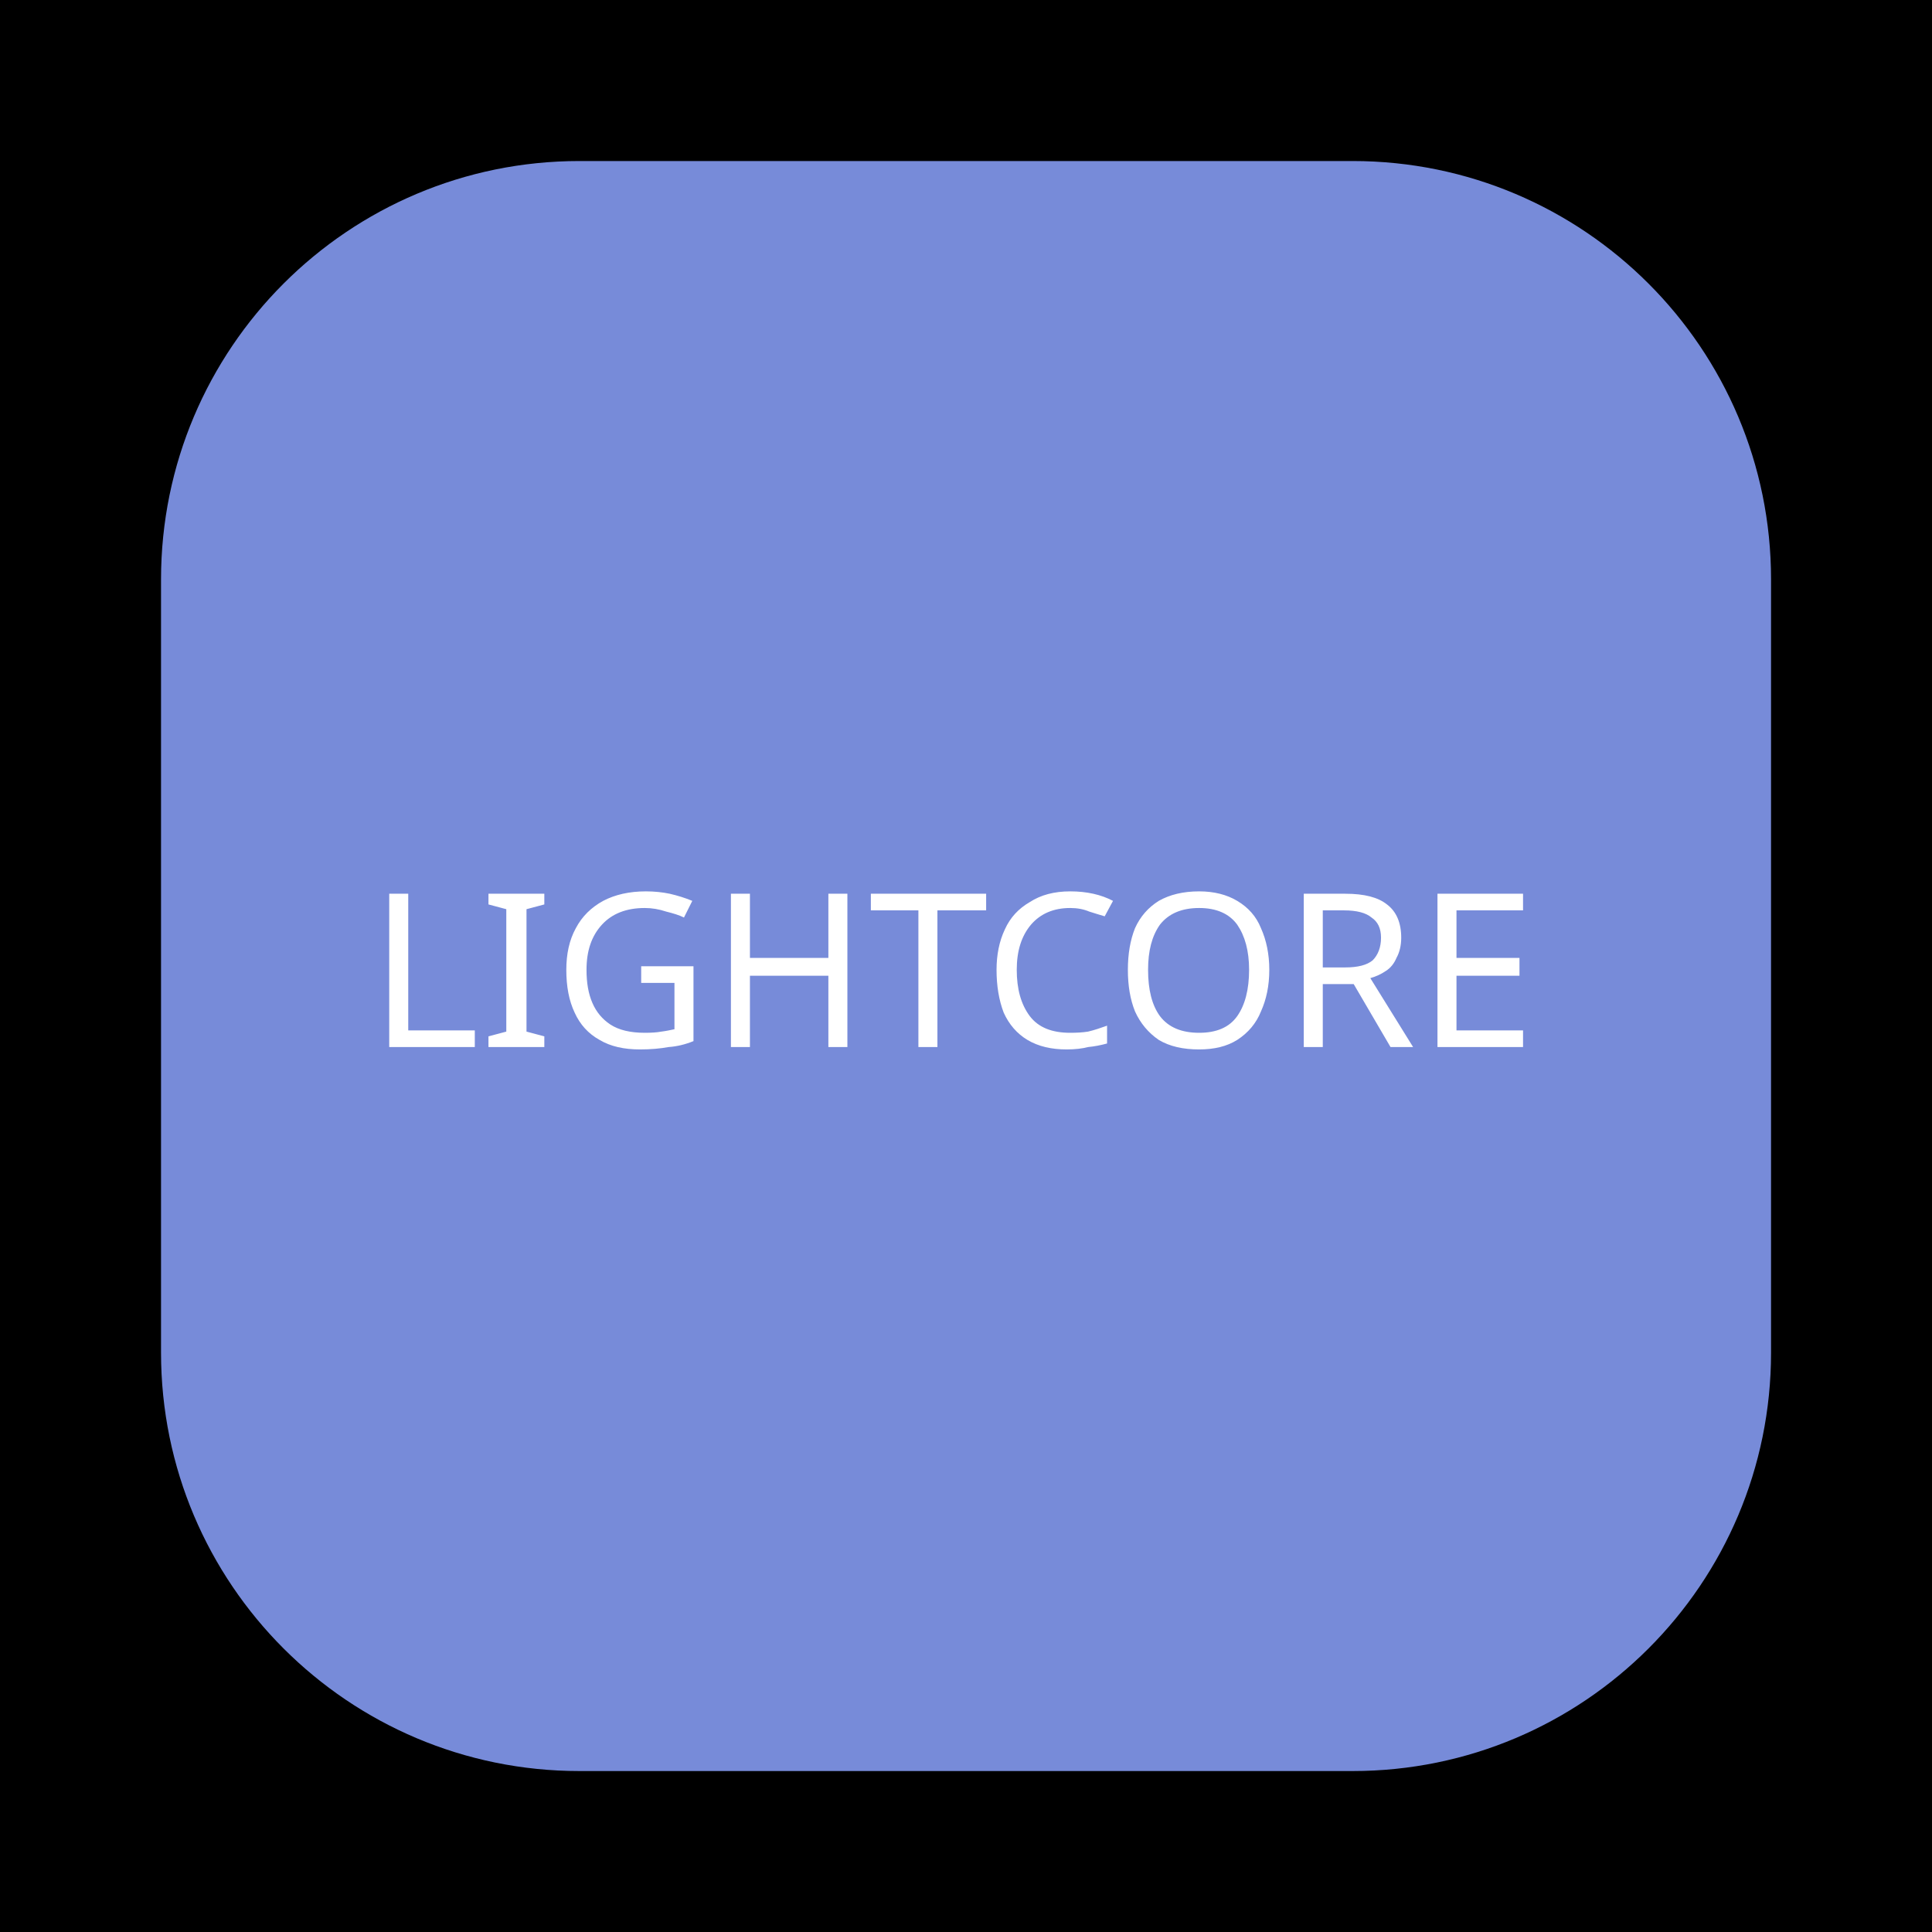
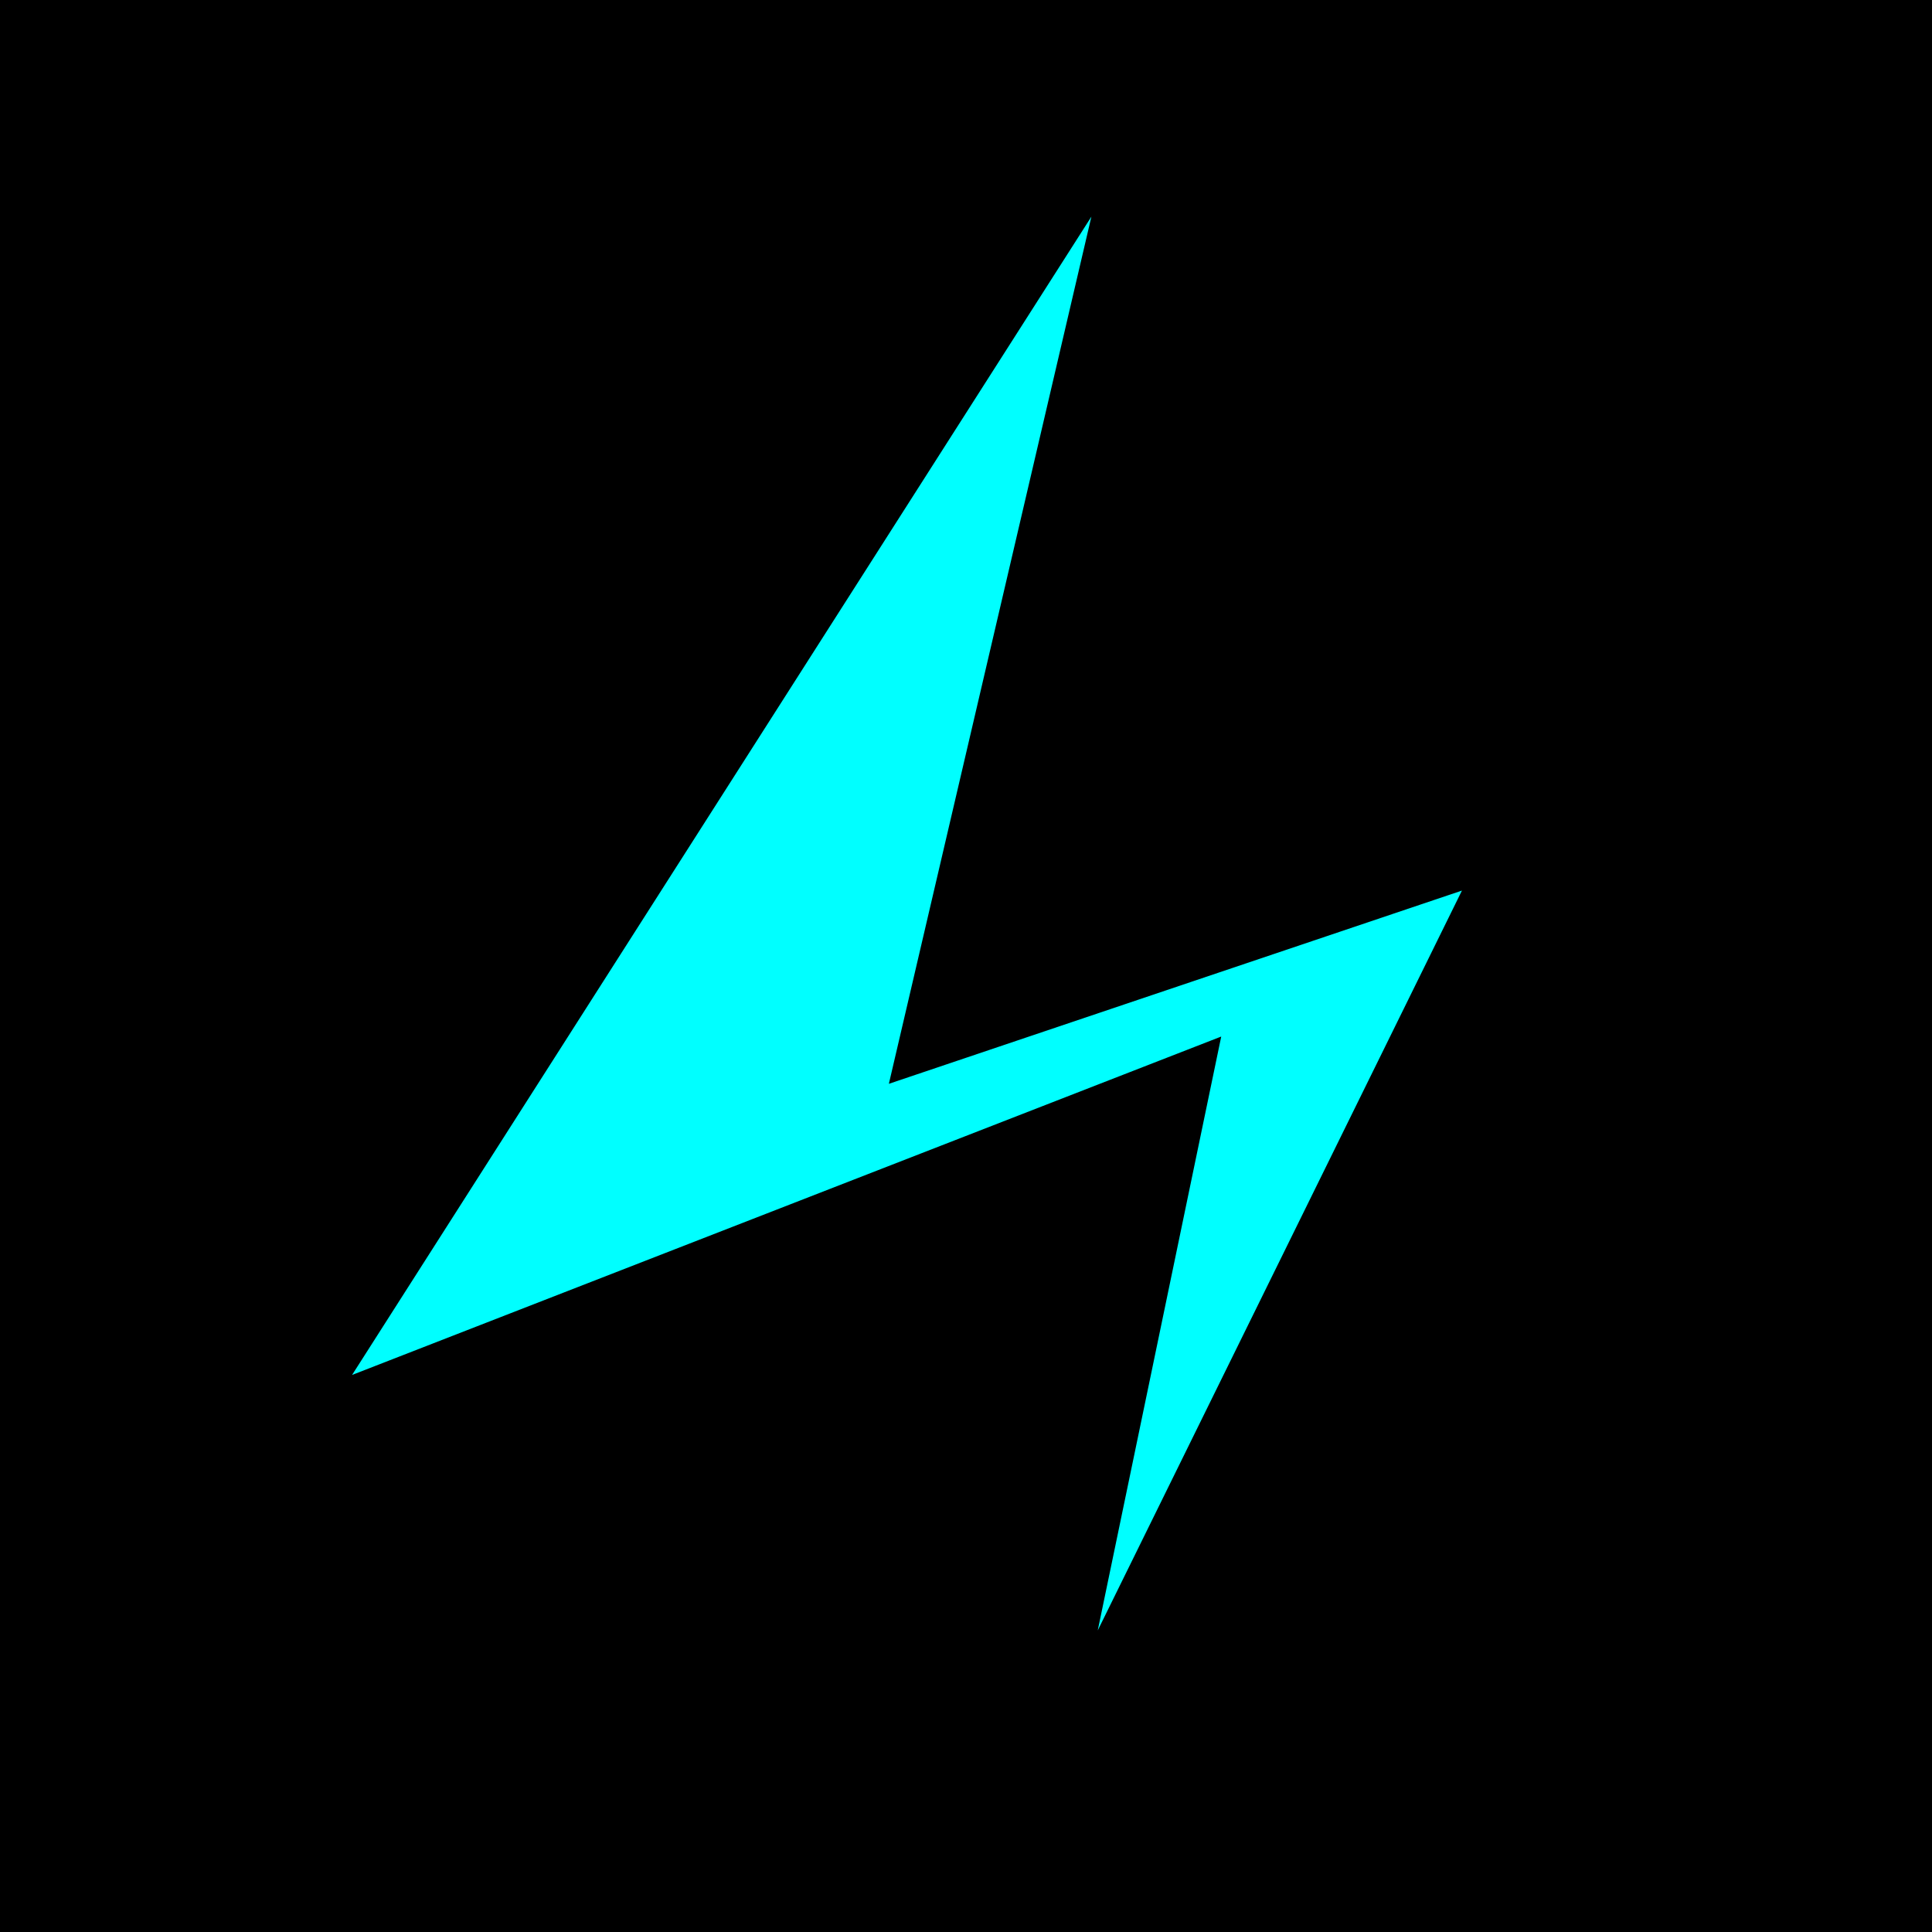
<svg xmlns="http://www.w3.org/2000/svg" xmlns:xlink="http://www.w3.org/1999/xlink" width="96" height="96" viewBox="0 0 25.4 25.4" version="1.1" id="svg8">
  <defs id="defs2">
    <linearGradient id="linearGradient2934">
      <stop style="stop-color:#000000;stop-opacity:1;" offset="0" id="stop2932" />
    </linearGradient>
    <linearGradient id="linearGradient2850">
      <stop style="stop-color:#000000;stop-opacity:1;" offset="0" id="stop2848" />
    </linearGradient>
    <linearGradient id="linearGradient2795">
      <stop style="stop-color:#000000;stop-opacity:1;" offset="0" id="stop2793" />
    </linearGradient>
    <linearGradient id="2913">
      <stop style="stop-color:#000000;stop-opacity:1;" offset="0" id="stop2909" />
      <stop style="stop-color:#000000;stop-opacity:0;" offset="1" id="stop2911" />
    </linearGradient>
    <linearGradient id="linearGradient2905">
      <stop style="stop-color:#00ffff;stop-opacity:1;" offset="0" id="stop2903" />
    </linearGradient>
    <linearGradient xlink:href="#linearGradient2905" id="linearGradient2907" x1="270.546" y1="177.012" x2="335.054" y2="177.012" gradientUnits="userSpaceOnUse" />
    <linearGradient xlink:href="#2913" id="linearGradient2915" x1="270.413" y1="177.012" x2="335.187" y2="177.012" gradientUnits="userSpaceOnUse" />
    <linearGradient xlink:href="#linearGradient2934" id="linearGradient2936" x1="112.135" y1="172.969" x2="222.375" y2="172.969" gradientUnits="userSpaceOnUse" />
  </defs>
  <g id="layer1">
    <rect style="fill:#000000;stroke-width:3.178" id="rect310" width="25.4" height="25.4" x="0" y="0" />
-     <rect style="fill:#778bd9;fill-opacity:1;stroke-width:2.824" id="rect47" width="21.167" height="21.167" x="2.117" y="2.117" ry="5.501" />
-     <text xml:space="preserve" style="font-size:2.822px;line-height:1.25;font-family:sans-serif;fill:#ffffff;stroke-width:0.265" x="4.835" y="13.767" id="text10973">
-       <tspan id="tspan10971" style="font-style:normal;font-variant:normal;font-weight:500;font-stretch:normal;font-family:'Fira Code';-inkscape-font-specification:'Fira Code Medium';fill:#ffffff;stroke-width:0.265" x="4.835" y="13.767">LIGHTCORE</tspan>
-     </text>
+     <path style="fill:#00ffff;stroke:#000000;stroke-width:0.398px;stroke-linecap:butt;stroke-linejoin:miter;stroke-opacity:1" d="M 13.918,22.93 19.61,11.367 11.961,13.946 14.807,1.76 4.133,18.483 15.786,13.946 Z" id="path495" />
  </g>
</svg>
